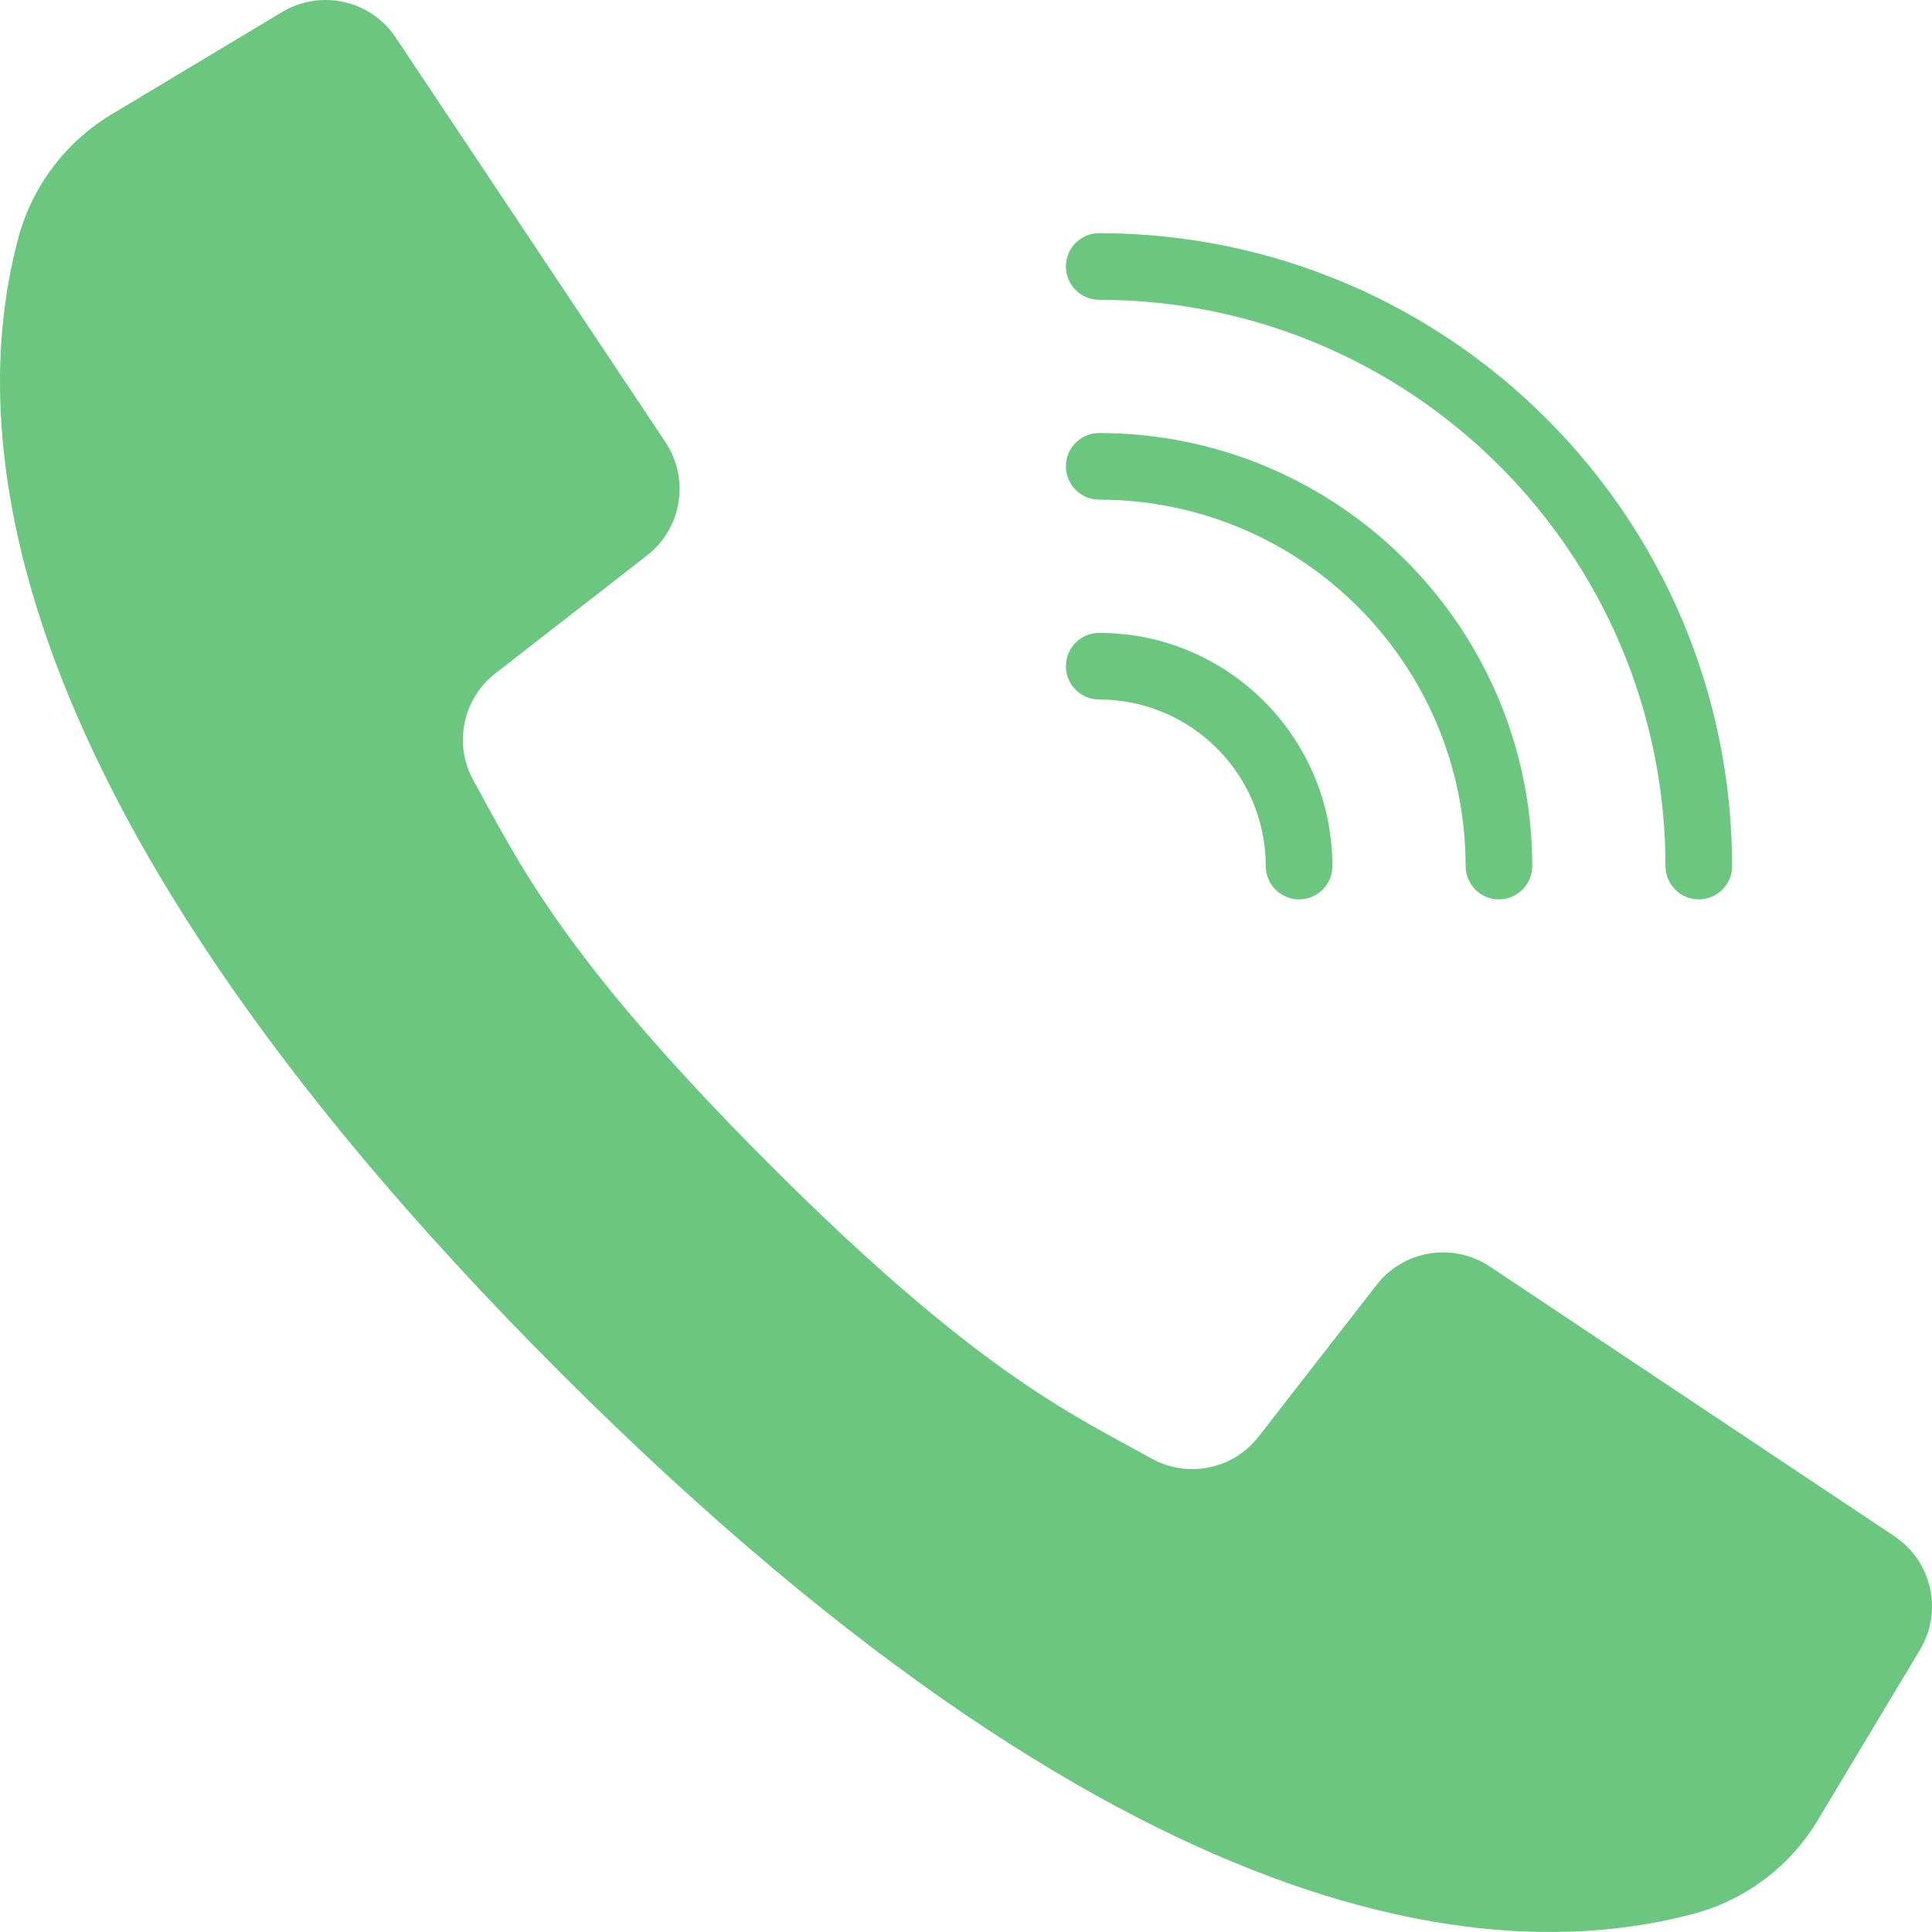
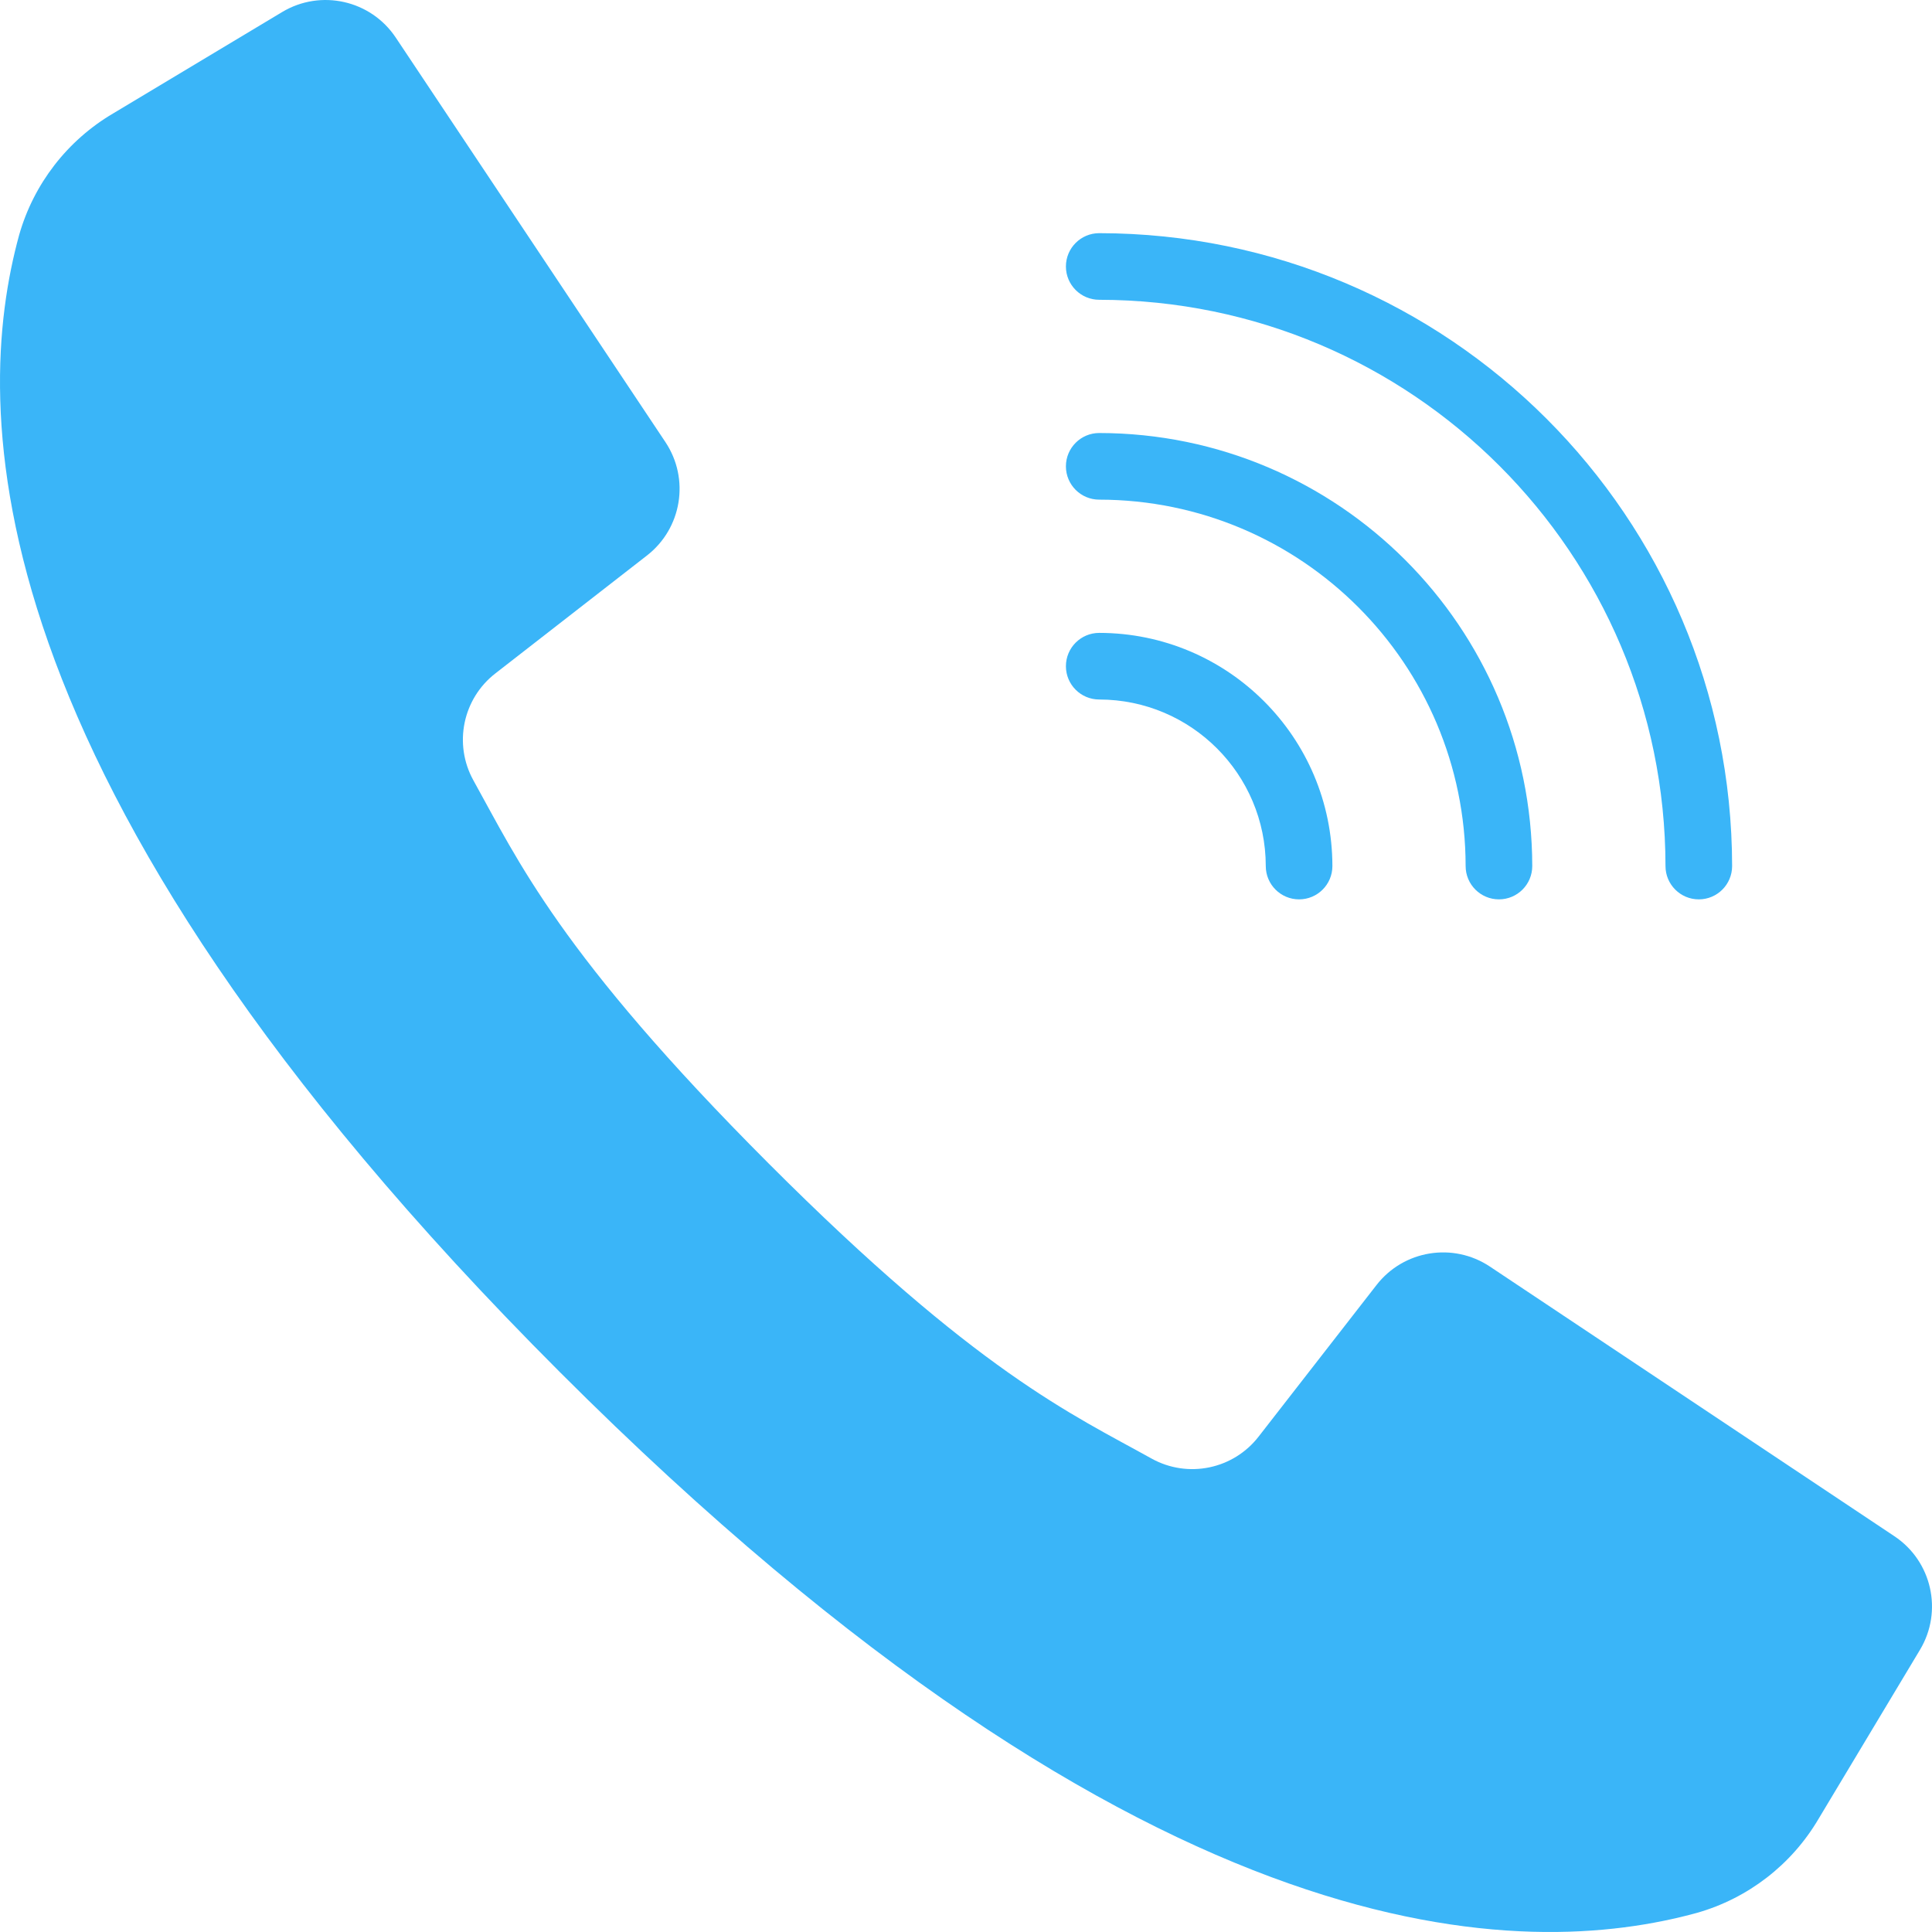
<svg xmlns="http://www.w3.org/2000/svg" version="1.1" width="512" height="512" x="0" y="0" viewBox="0 0 512.006 512.006" style="enable-background:new 0 0 512 512" xml:space="preserve" class="">
  <g>
    <g>
      <g>
        <g>
-           <path d="M502.05,407.127l-56.761-37.844L394.83,335.65c-9.738-6.479-22.825-4.355-30.014,4.873l-31.223,40.139     c-6.707,8.71-18.772,11.213-28.39,5.888c-21.186-11.785-46.239-22.881-101.517-78.23c-55.278-55.349-66.445-80.331-78.23-101.517     c-5.325-9.618-2.822-21.683,5.888-28.389l40.139-31.223c9.227-7.188,11.352-20.275,4.873-30.014l-32.6-48.905L104.879,9.956     C98.262,0.03,85.016-2.95,74.786,3.185L29.95,30.083C17.833,37.222,8.926,48.75,5.074,62.277     C-7.187,106.98-9.659,205.593,148.381,363.633s256.644,155.56,301.347,143.298c13.527-3.851,25.055-12.758,32.194-24.876     l26.898-44.835C514.956,426.989,511.976,413.744,502.05,407.127z" fill="#6bc77f" data-original="#000000" class="" />
-           <path d="M291.309,79.447c82.842,0.092,149.977,67.226,150.069,150.069c0,4.875,3.952,8.828,8.828,8.828     c4.875,0,8.828-3.952,8.828-8.828c-0.102-92.589-75.135-167.622-167.724-167.724c-4.875,0-8.828,3.952-8.828,8.828     C282.481,75.494,286.433,79.447,291.309,79.447z" fill="#6bc77f" data-original="#000000" class="" />
-           <path d="M291.309,132.412c53.603,0.063,97.04,43.501,97.103,97.103c0,4.875,3.952,8.828,8.828,8.828     c4.875,0,8.828-3.952,8.828-8.828c-0.073-63.349-51.409-114.686-114.759-114.759c-4.875,0-8.828,3.952-8.828,8.828     C282.481,128.46,286.433,132.412,291.309,132.412z" fill="#6bc77f" data-original="#000000" class="" />
-           <path d="M291.309,185.378c24.365,0.029,44.109,19.773,44.138,44.138c0,4.875,3.952,8.828,8.828,8.828     c4.875,0,8.828-3.952,8.828-8.828c-0.039-34.111-27.682-61.754-61.793-61.793c-4.875,0-8.828,3.952-8.828,8.828     C282.481,181.426,286.433,185.378,291.309,185.378z" fill="#6bc77f" data-original="#000000" class="" />
+           <path d="M502.05,407.127l-56.761-37.844L394.83,335.65c-9.738-6.479-22.825-4.355-30.014,4.873l-31.223,40.139     c-6.707,8.71-18.772,11.213-28.39,5.888c-21.186-11.785-46.239-22.881-101.517-78.23c-55.278-55.349-66.445-80.331-78.23-101.517     c-5.325-9.618-2.822-21.683,5.888-28.389l40.139-31.223c9.227-7.188,11.352-20.275,4.873-30.014l-32.6-48.905L104.879,9.956     C98.262,0.03,85.016-2.95,74.786,3.185L29.95,30.083C17.833,37.222,8.926,48.75,5.074,62.277     C-7.187,106.98-9.659,205.593,148.381,363.633s256.644,155.56,301.347,143.298c13.527-3.851,25.055-12.758,32.194-24.876     l26.898-44.835C514.956,426.989,511.976,413.744,502.05,407.127z" fill="#3ab5f8" data-original="#000000" class="" />
+           <path d="M291.309,79.447c82.842,0.092,149.977,67.226,150.069,150.069c0,4.875,3.952,8.828,8.828,8.828     c4.875,0,8.828-3.952,8.828-8.828c-0.102-92.589-75.135-167.622-167.724-167.724c-4.875,0-8.828,3.952-8.828,8.828     C282.481,75.494,286.433,79.447,291.309,79.447z" fill="#3ab5f8" data-original="#000000" class="" />
+           <path d="M291.309,132.412c53.603,0.063,97.04,43.501,97.103,97.103c0,4.875,3.952,8.828,8.828,8.828     c4.875,0,8.828-3.952,8.828-8.828c-0.073-63.349-51.409-114.686-114.759-114.759c-4.875,0-8.828,3.952-8.828,8.828     C282.481,128.46,286.433,132.412,291.309,132.412z" fill="#3ab5f8" data-original="#000000" class="" />
+           <path d="M291.309,185.378c24.365,0.029,44.109,19.773,44.138,44.138c0,4.875,3.952,8.828,8.828,8.828     c4.875,0,8.828-3.952,8.828-8.828c-0.039-34.111-27.682-61.754-61.793-61.793c-4.875,0-8.828,3.952-8.828,8.828     C282.481,181.426,286.433,185.378,291.309,185.378z" fill="#3ab5f8" data-original="#000000" class="" />
        </g>
      </g>
    </g>
    <g>
</g>
    <g>
</g>
    <g>
</g>
    <g>
</g>
    <g>
</g>
    <g>
</g>
    <g>
</g>
    <g>
</g>
    <g>
</g>
    <g>
</g>
    <g>
</g>
    <g>
</g>
    <g>
</g>
    <g>
</g>
    <g>
</g>
  </g>
</svg>
